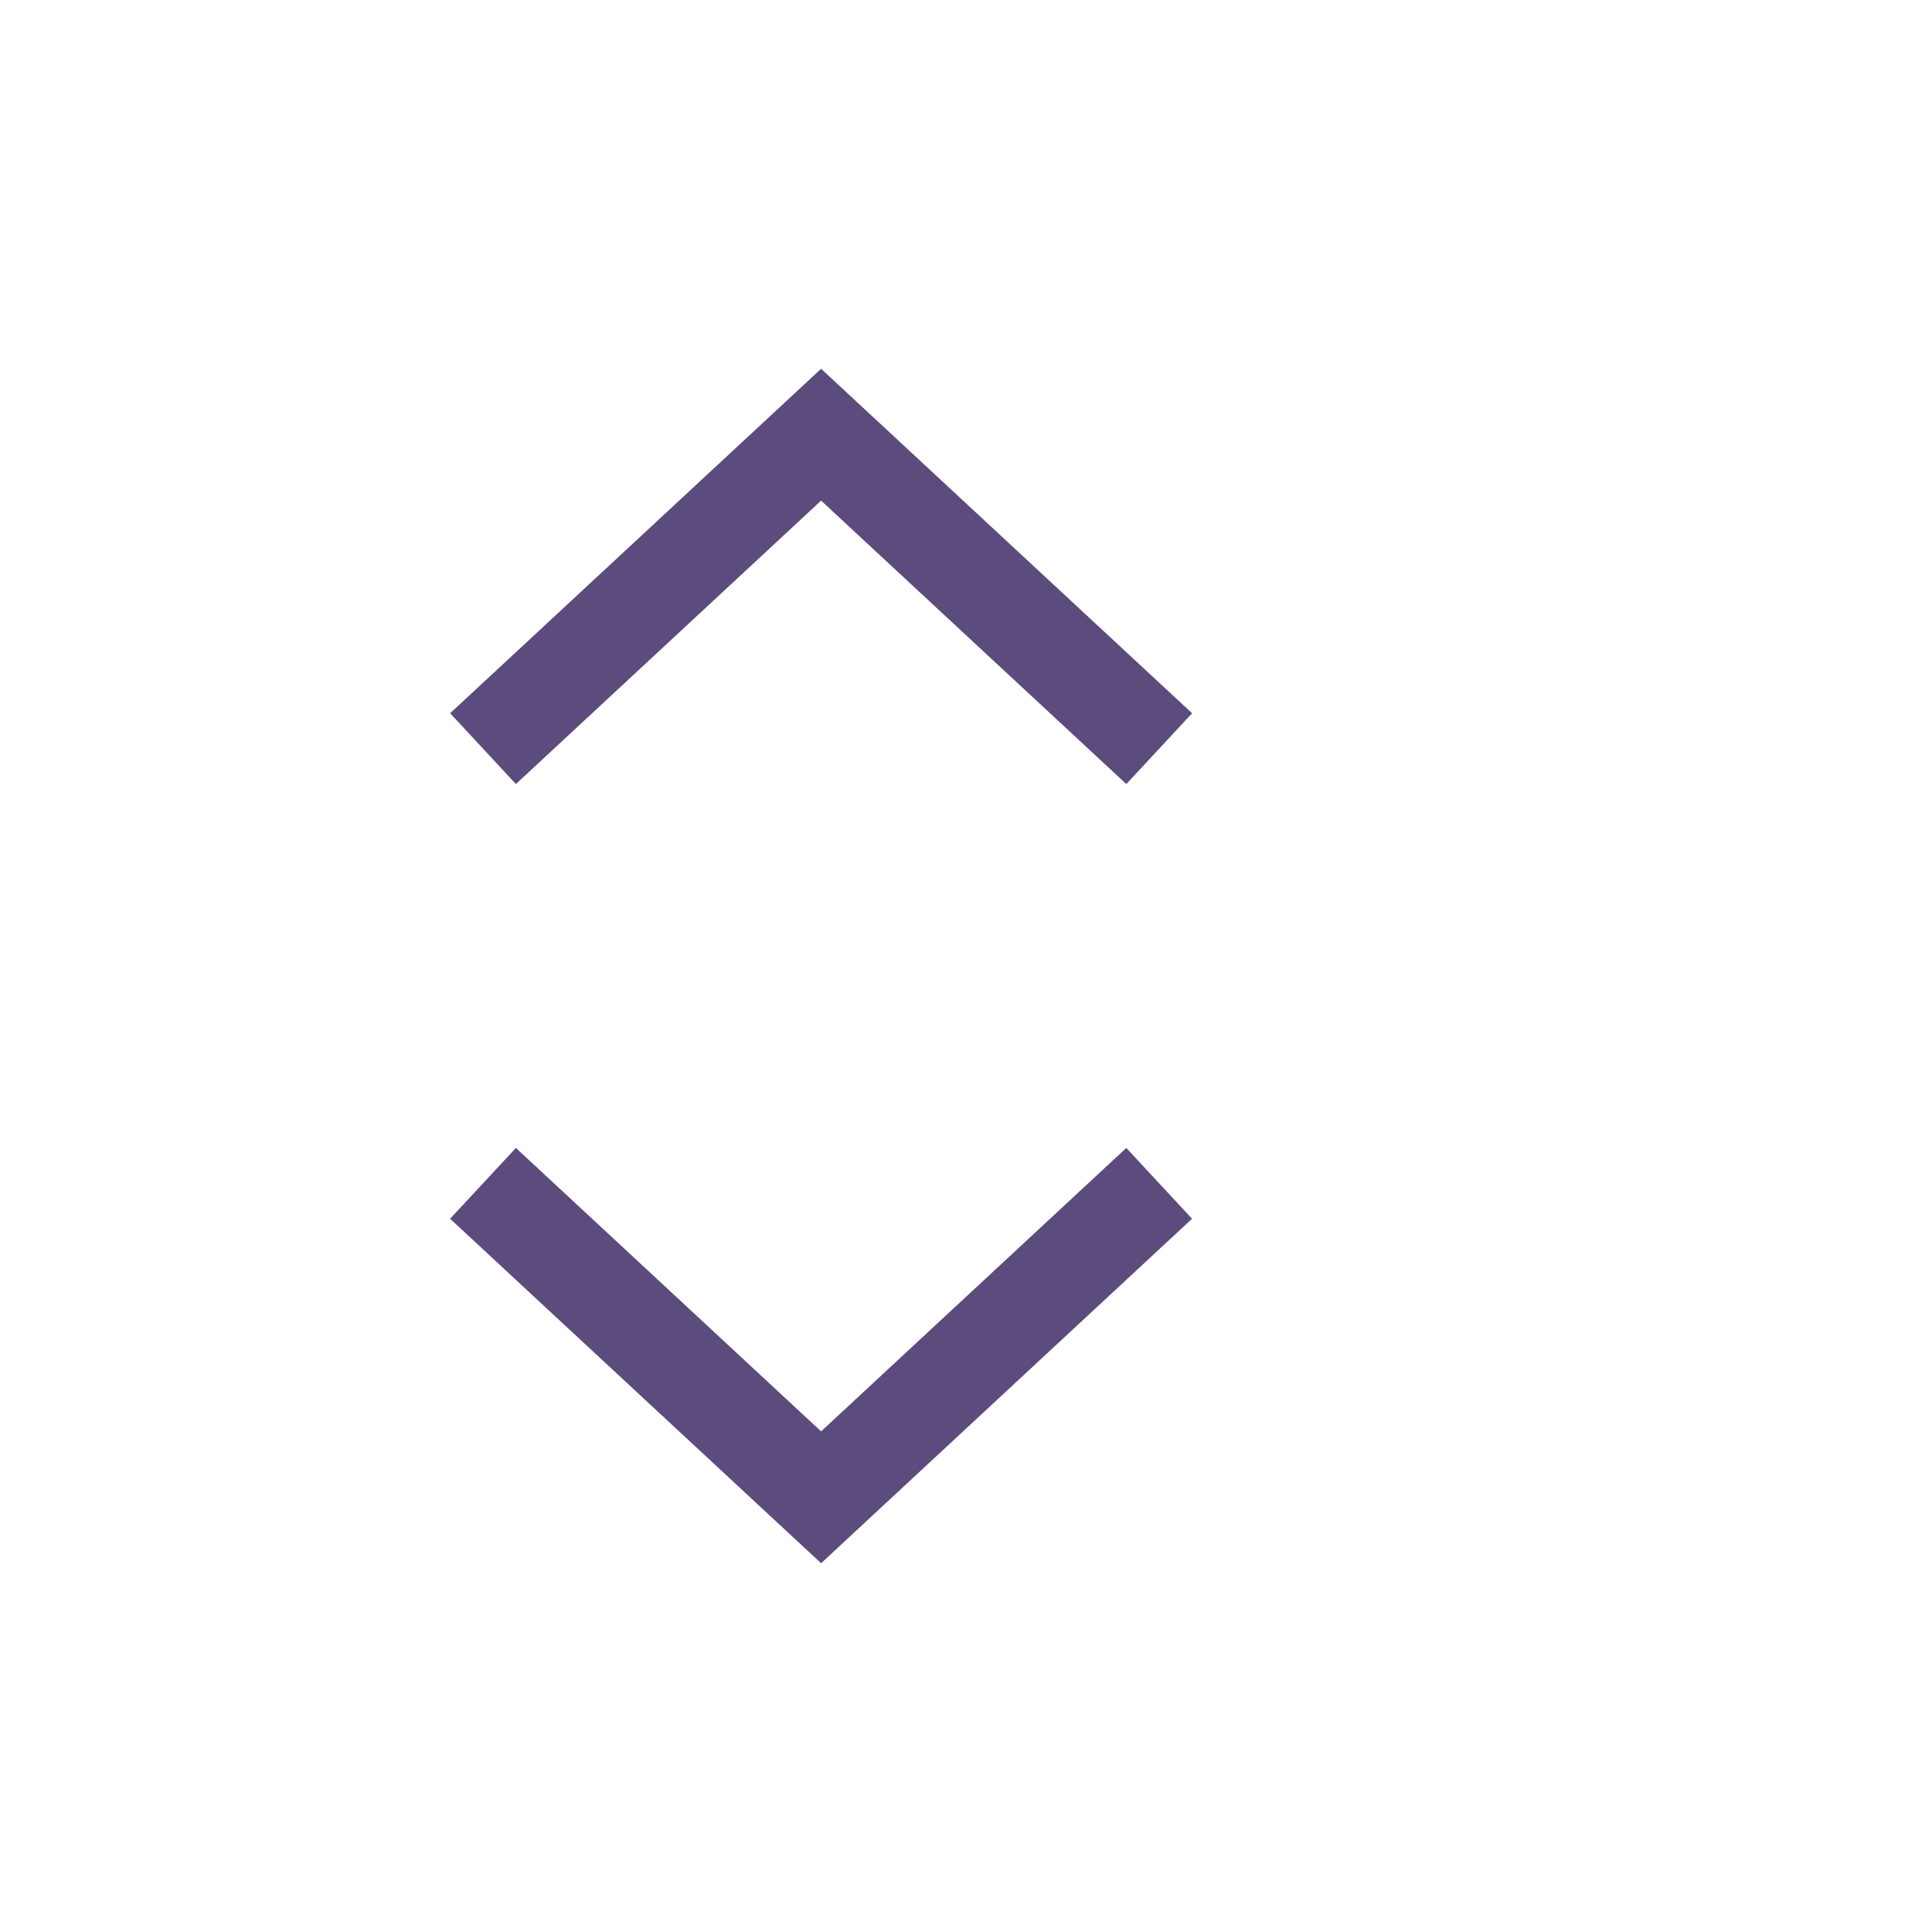
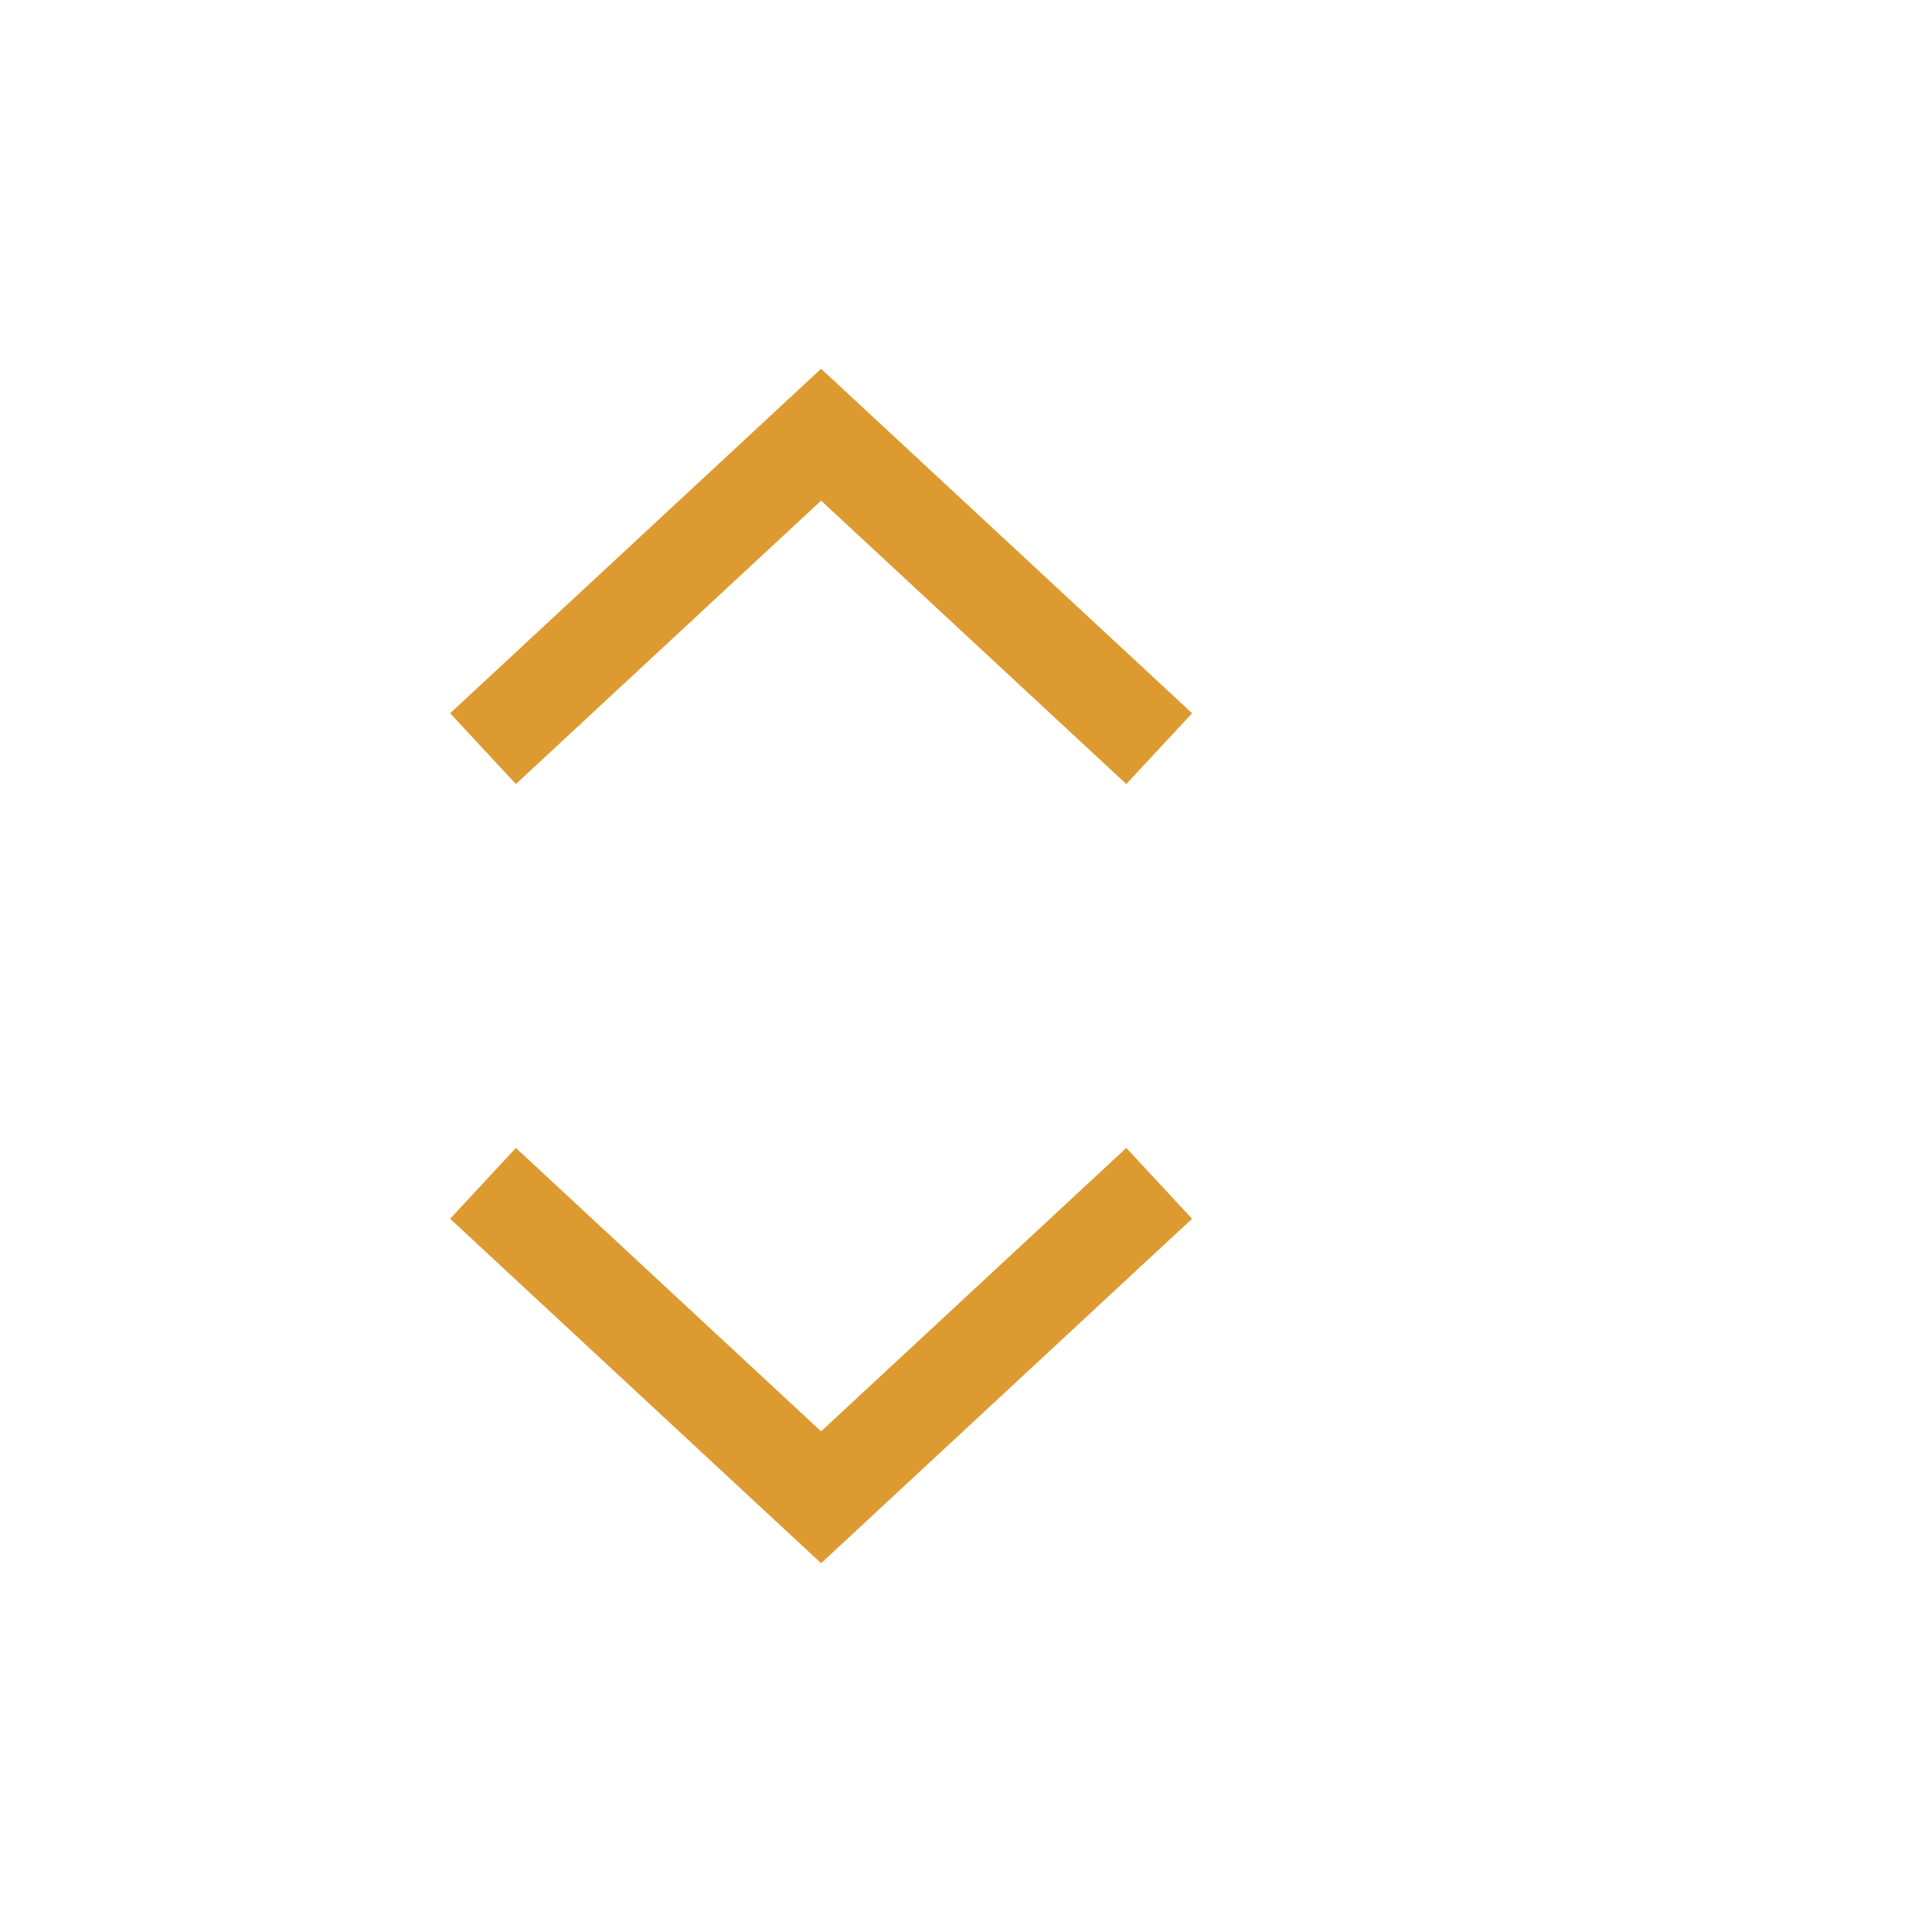
<svg xmlns="http://www.w3.org/2000/svg" width="40px" height="40px" viewBox="0 0 40 40" version="1.1">
  <g id="ComboBox" stroke="none" stroke-width="1" fill="none" fill-rule="evenodd">
    <g id="Group" transform="translate(5, 0)">
      <g id="ic-arrow-drop-down" transform="translate(0, 16)">
-         <g id="Group_8822" transform="translate(4, 7)" fill="#5C4B7D">
+         <g id="Group_8822" transform="translate(4, 7)" fill="#DC9A30">
          <polygon id="Path_18879" points="8 9.365 0.319 2.233 1.681 0.767 8 6.635 14.319 0.767 15.68 2.233" />
        </g>
        <polygon id="Rectangle_4407" points="0 0 24 0 24 24 0 24" />
      </g>
      <g id="ic-arrow-drop-up">
        <g id="ic_arrow_drop_up" transform="translate(12, 12) rotate(180) translate(-12, -12) translate(-0, 0)">
-           <g id="Group_8822" transform="translate(4, 7)" fill="#5C4B7D">
+           <g id="Group_8822" transform="translate(4, 7)" fill="#DC9A30">
            <polygon id="Path_18879" points="8 9.365 0.319 2.233 1.681 0.767 8 6.635 14.319 0.767 15.68 2.233" />
          </g>
          <polygon id="Rectangle_4407" points="0 0 24 0 24 24 0 24" />
        </g>
      </g>
    </g>
  </g>
</svg>
